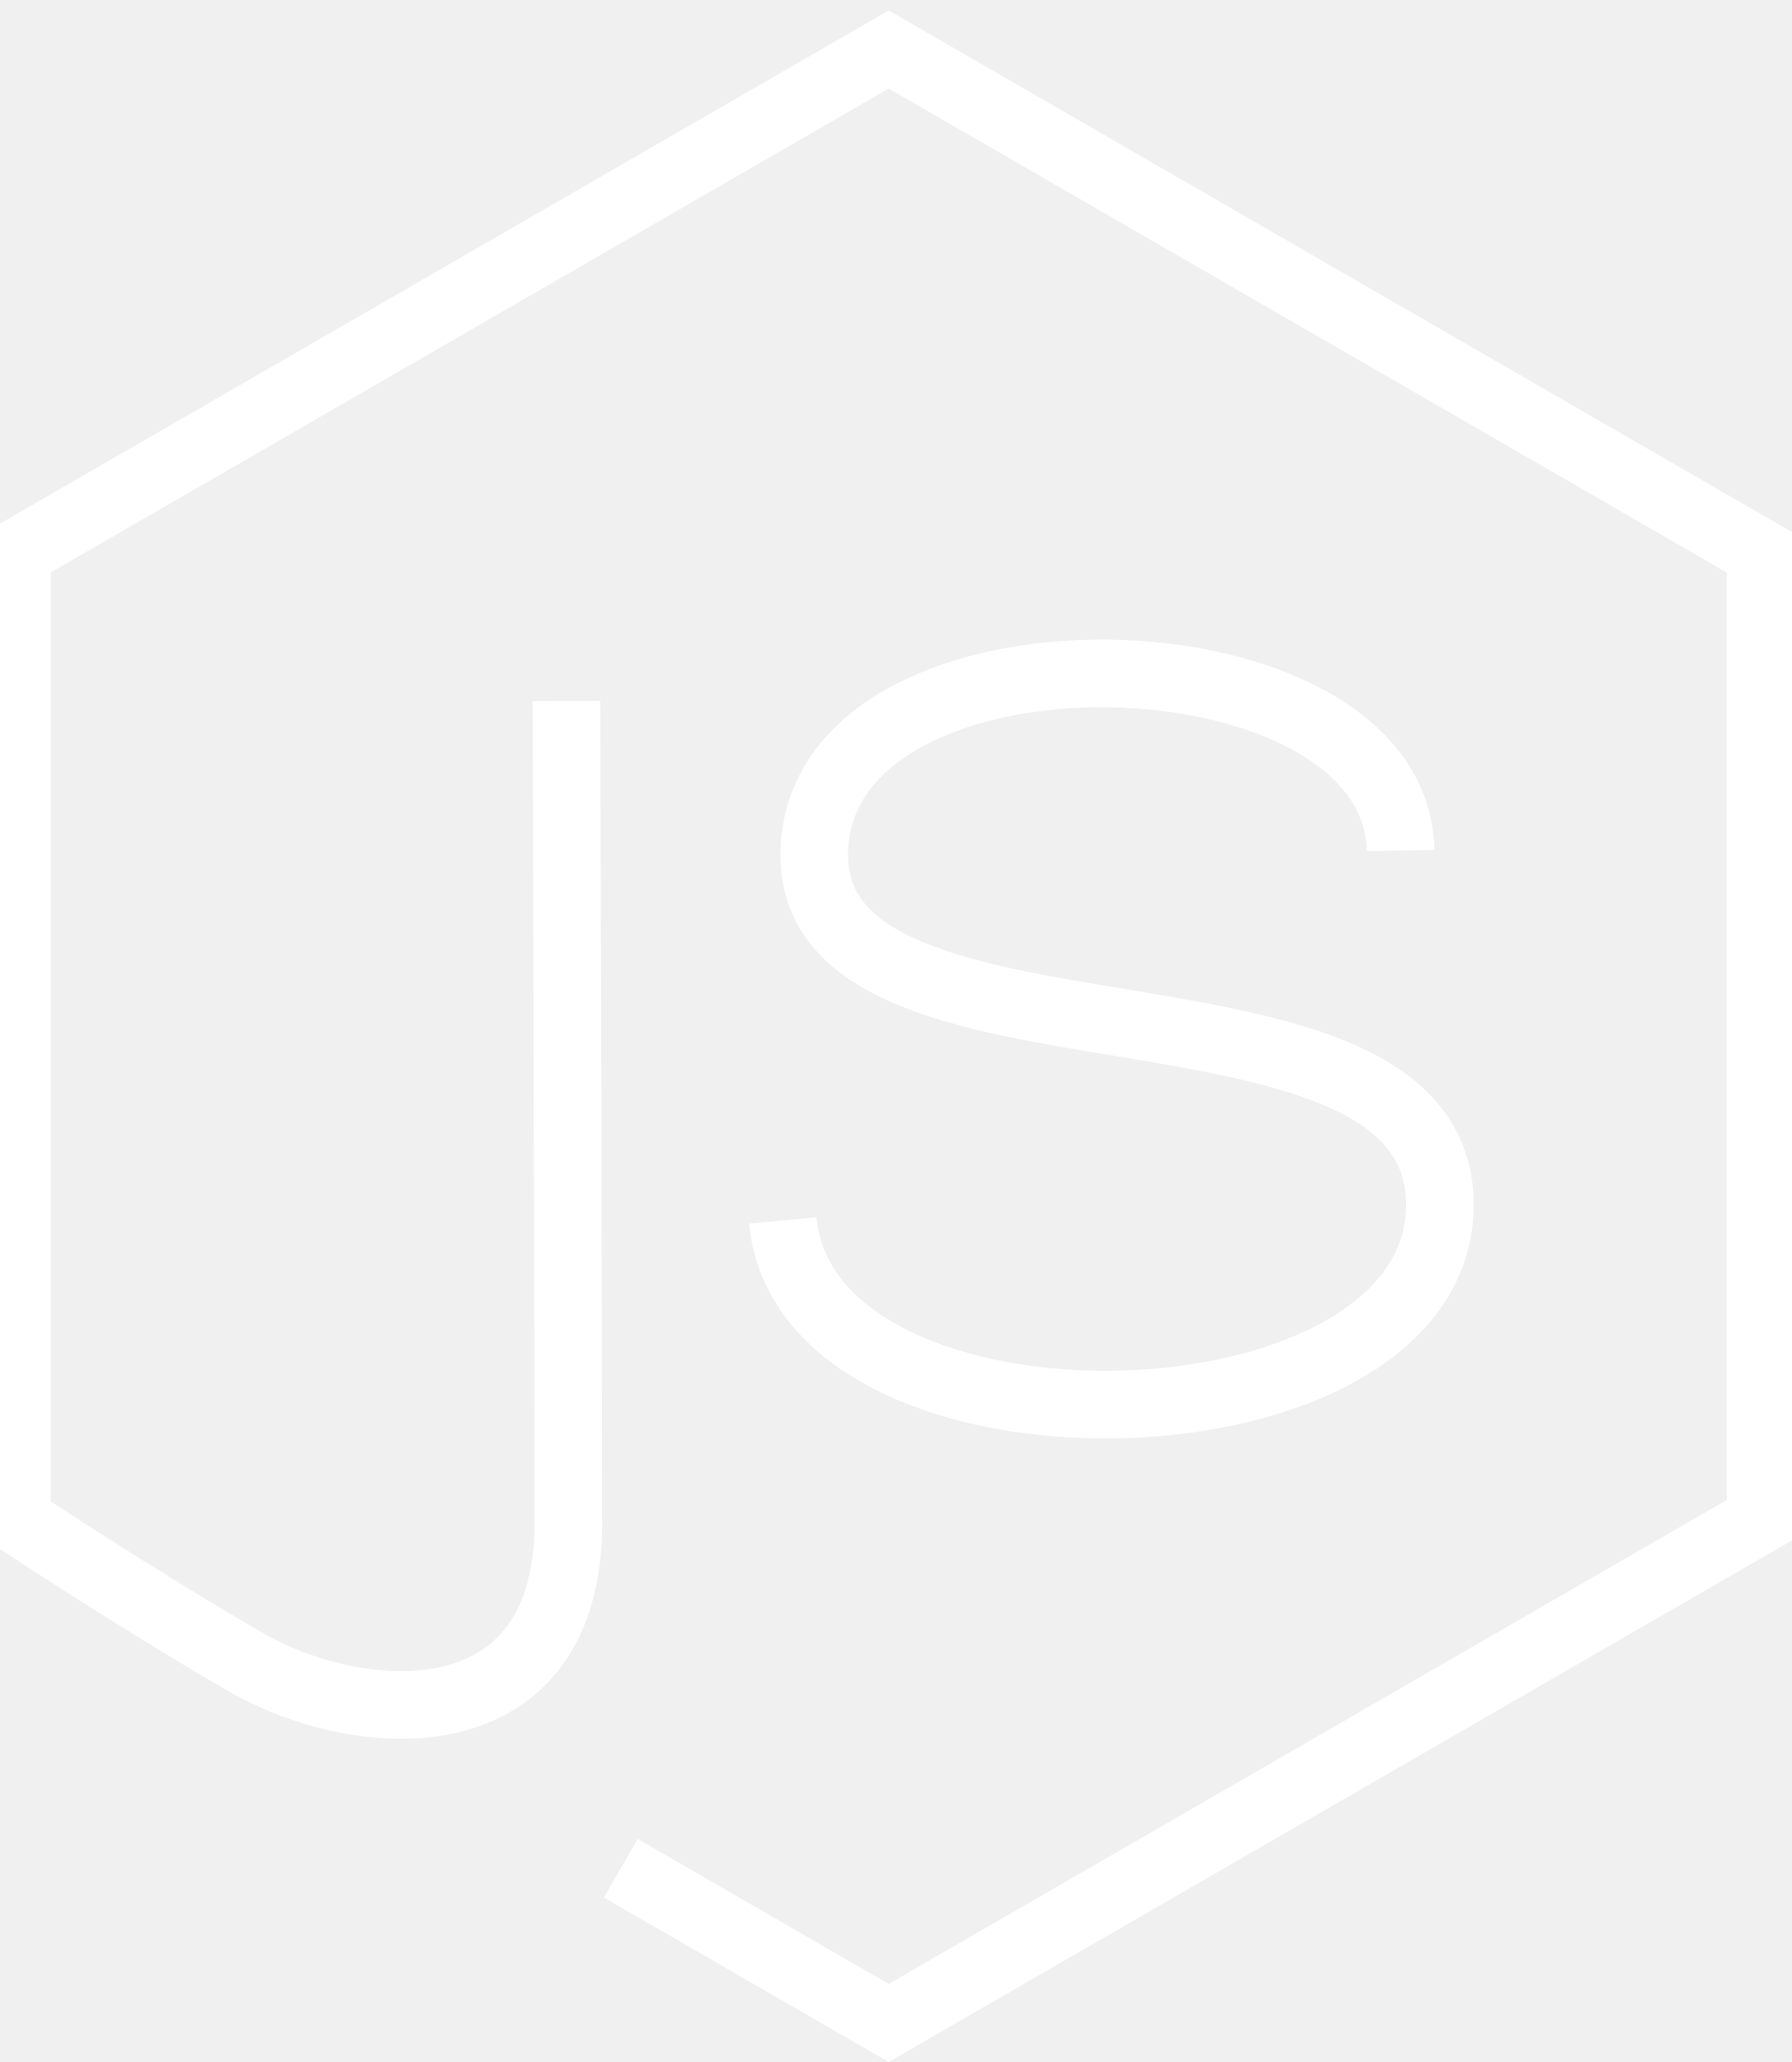
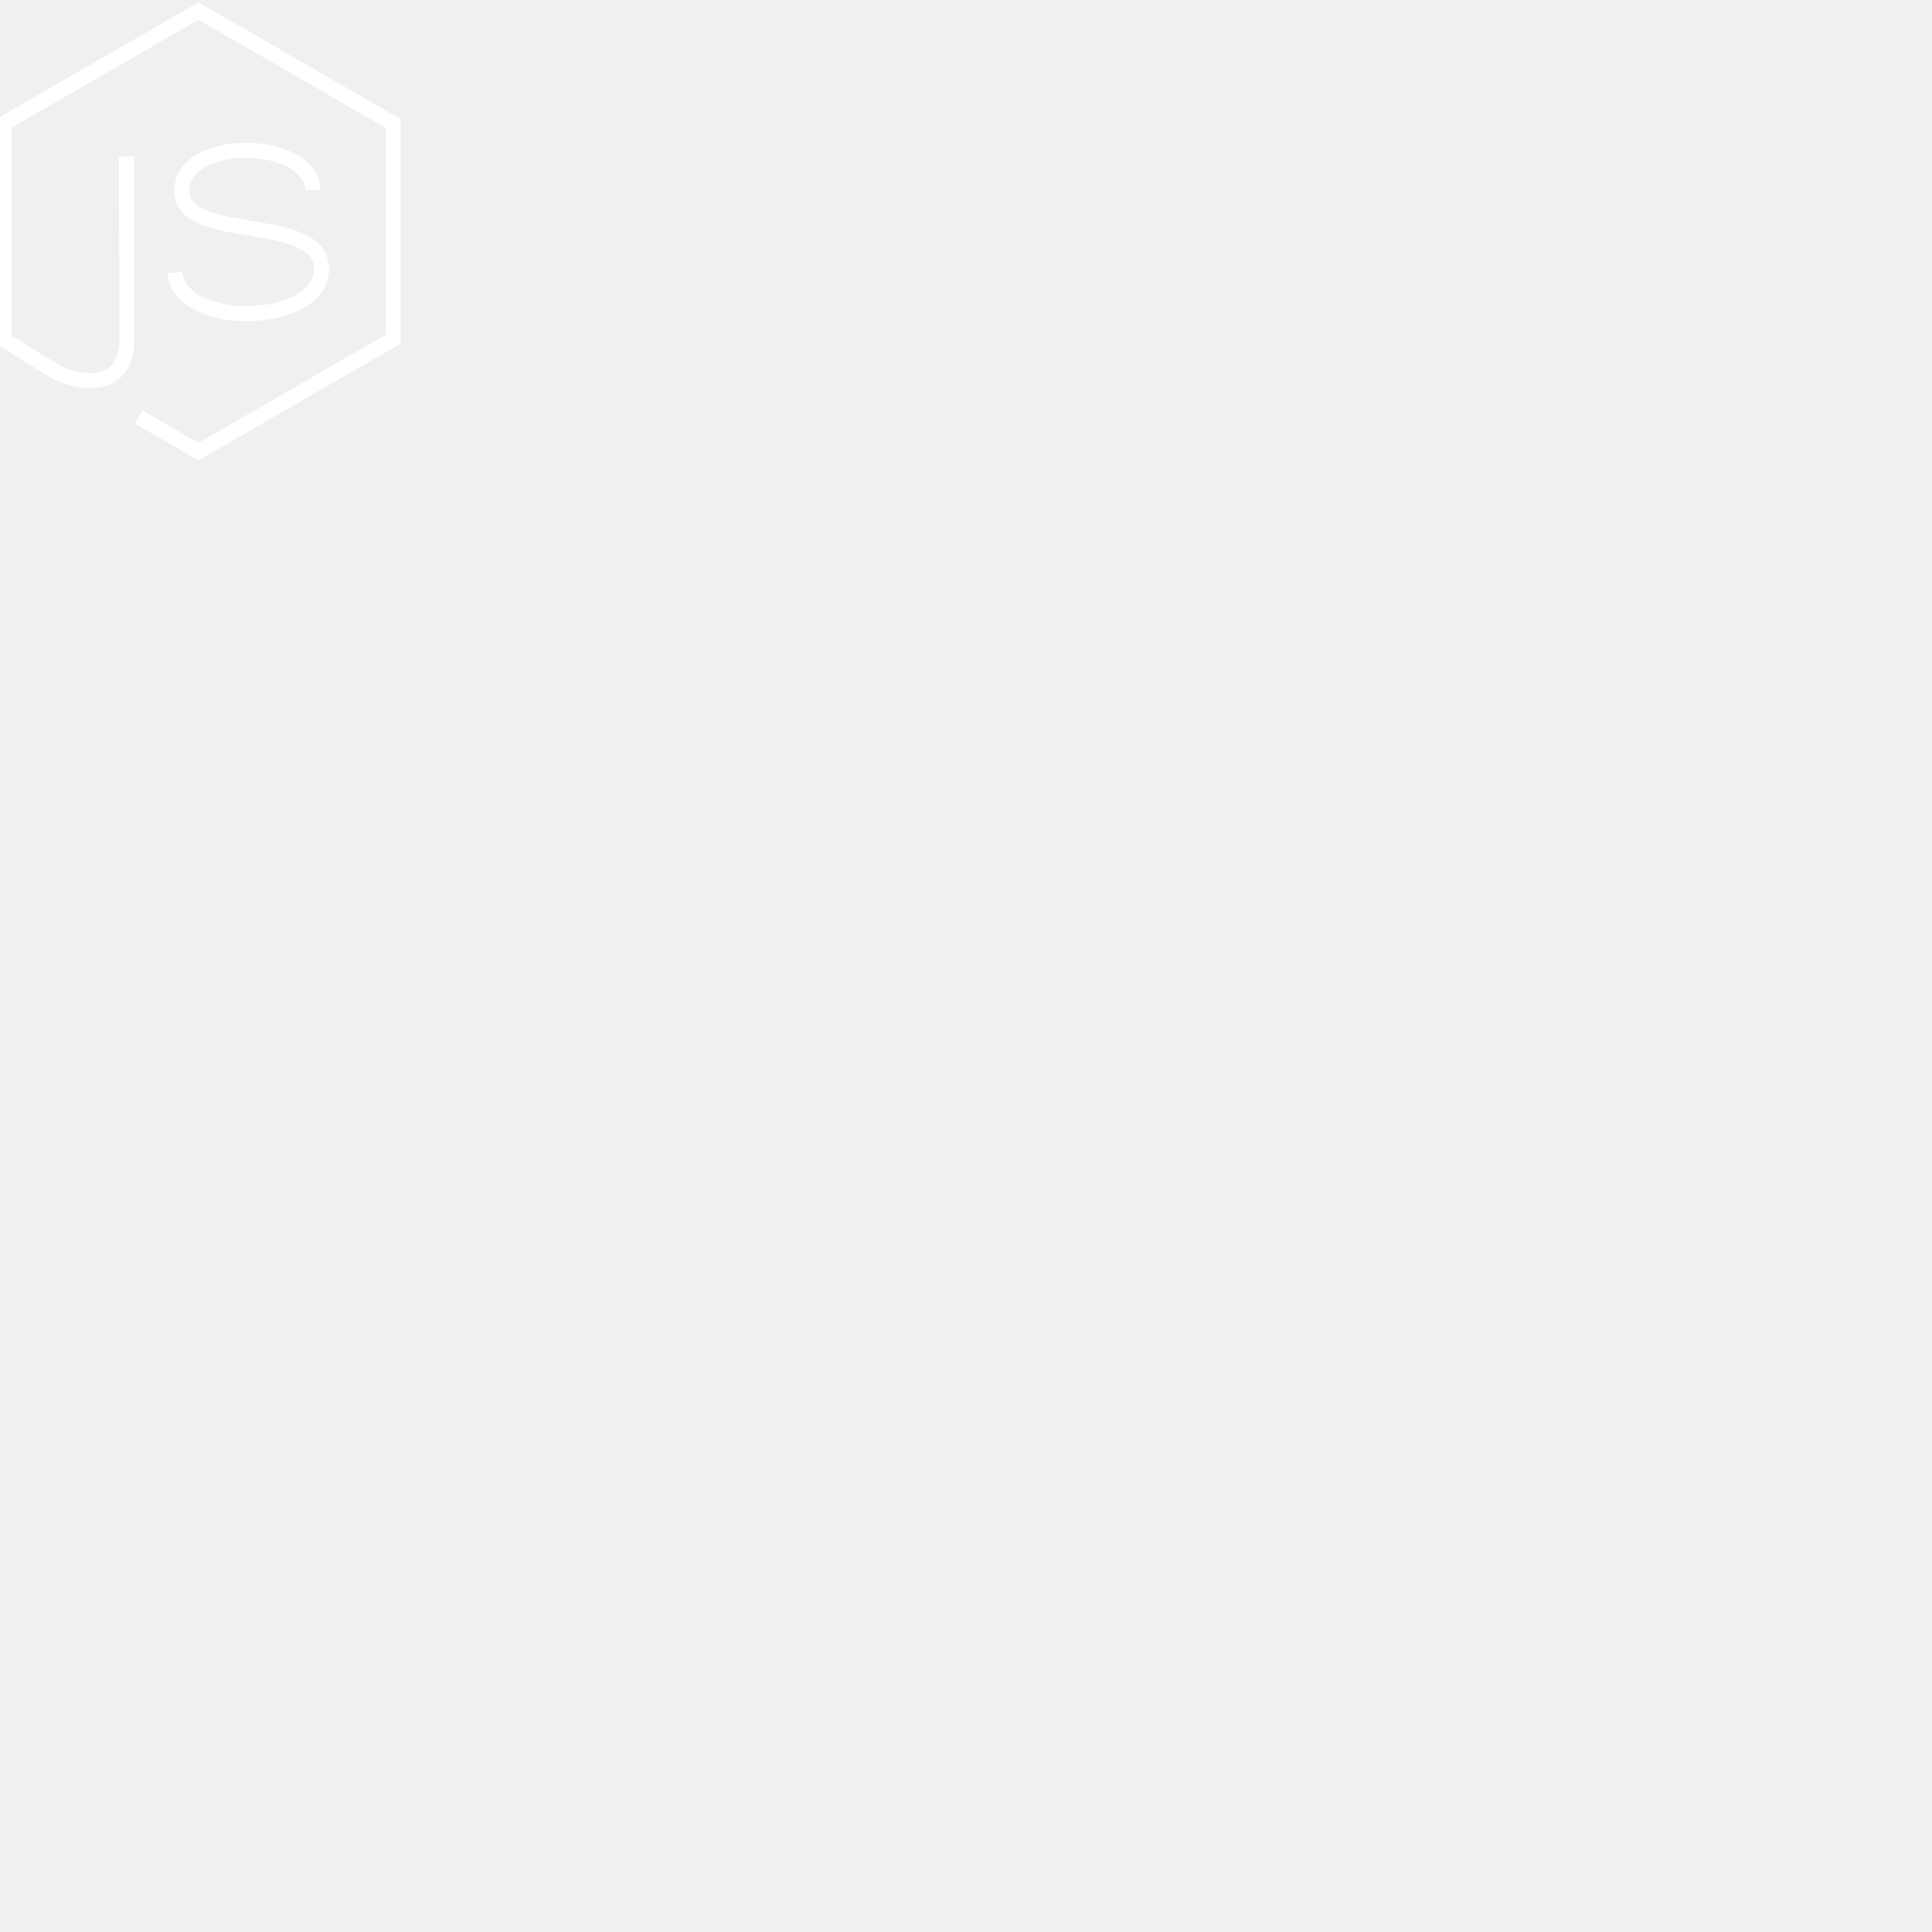
- <svg id="js" width="200" heigth="200" viewBox="0 0 53 61">
+ <svg width="256" heigth="256" viewBox="0 0 256 256">
  <path fill="none" stroke="#fff" stroke-width="2" d="M16.76 20.738s.055 17.7.055 24.57c-.173 6.28-6.278 5.748-9.53 3.87C4.033 47.302.5 44.954.5 44.954V16.357L26.294 1.465l25.794 14.892v28.596L26.294 59.845l-7.927-4.577M41.44 25.162c-.118-6.752-17.114-7.217-17.347 0-.233 7.218 18.51 2.91 18.51 10.478 0 7.567-18.743 8.032-19.44.465" />
</svg>
